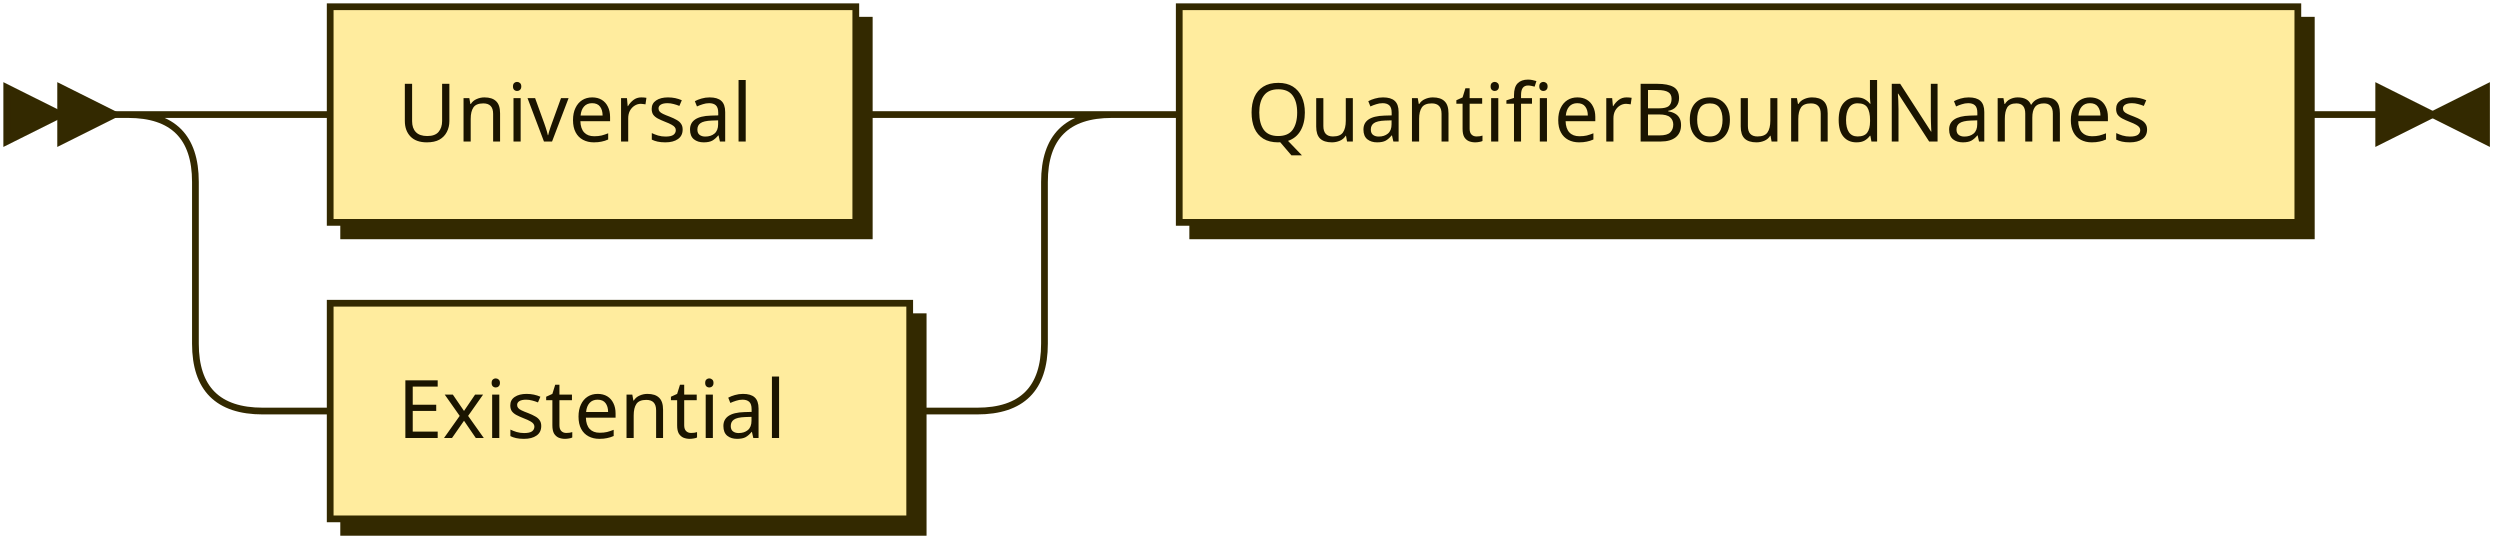
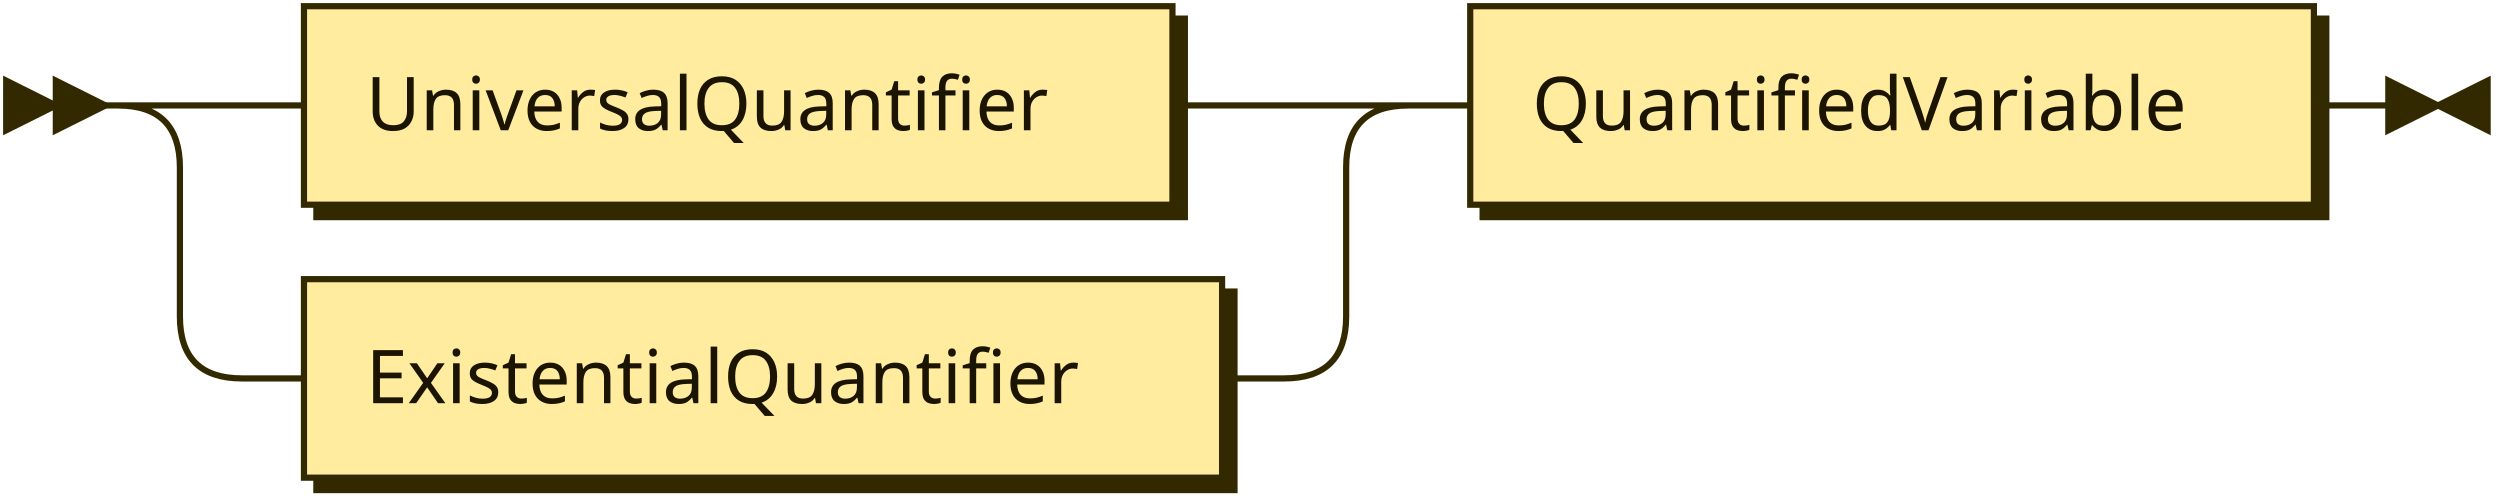
- <svg xmlns="http://www.w3.org/2000/svg" xmlns:xlink="http://www.w3.org/1999/xlink" width="371" height="81">
+ <svg xmlns="http://www.w3.org/2000/svg" xmlns:xlink="http://www.w3.org/1999/xlink" width="403" height="81">
  <defs>
    <style type="text/css">
    @namespace "http://www.w3.org/2000/svg";
    .line                 {fill: none; stroke: #332900; stroke-width: 1;}
    .bold-line            {stroke: #141000; shape-rendering: crispEdges; stroke-width: 2;}
    .thin-line            {stroke: #1F1800; shape-rendering: crispEdges}
    .filled               {fill: #332900; stroke: none;}
    text.terminal         {font-family: Verdana, Sans-serif;
                            font-size: 12px;
                            fill: #141000;
                            font-weight: bold;
                          }
    text.nonterminal      {font-family: Verdana, Sans-serif;
                            font-size: 12px;
                            fill: #1A1400;
                            font-weight: normal;
                          }
    text.regexp           {font-family: Verdana, Sans-serif;
                            font-size: 12px;
                            fill: #1F1800;
                            font-weight: normal;
                          }
    rect, circle, polygon {fill: #332900; stroke: #332900;}
    rect.terminal         {fill: #FFDB4D; stroke: #332900; stroke-width: 1;}
    rect.nonterminal      {fill: #FFEC9E; stroke: #332900; stroke-width: 1;}
    rect.text             {fill: none; stroke: none;}
    polygon.regexp        {fill: #FFF4C7; stroke: #332900; stroke-width: 1;}
  </style>
  </defs>
  <polygon points="9 17 1 13 1 21" />
  <polygon points="17 17 9 13 9 21" />
-   <a xlink:href="#Universal" xlink:title="Universal">
-     <rect x="51" y="3" width="78" height="32" />
-     <rect x="49" y="1" width="78" height="32" class="nonterminal" />
-     <text class="nonterminal" x="59" y="21">Universal</text>
+   <a xlink:href="#UniversalQuantifier" xlink:title="UniversalQuantifier">
+     <rect x="51" y="3" width="140" height="32" />
+     <rect x="49" y="1" width="140" height="32" class="nonterminal" />
+     <text class="nonterminal" x="59" y="21">UniversalQuantifier</text>
  </a>
-   <a xlink:href="#Existential" xlink:title="Existential">
-     <rect x="51" y="47" width="86" height="32" />
-     <rect x="49" y="45" width="86" height="32" class="nonterminal" />
-     <text class="nonterminal" x="59" y="65">Existential</text>
+   <a xlink:href="#ExistentialQuantifier" xlink:title="ExistentialQuantifier">
+     <rect x="51" y="47" width="148" height="32" />
+     <rect x="49" y="45" width="148" height="32" class="nonterminal" />
+     <text class="nonterminal" x="59" y="65">ExistentialQuantifier</text>
  </a>
-   <a xlink:href="#QuantifierBoundNames" xlink:title="QuantifierBoundNames">
-     <rect x="177" y="3" width="166" height="32" />
-     <rect x="175" y="1" width="166" height="32" class="nonterminal" />
-     <text class="nonterminal" x="185" y="21">QuantifierBoundNames</text>
+   <a xlink:href="#QuantifiedVariable" xlink:title="QuantifiedVariable">
+     <rect x="239" y="3" width="136" height="32" />
+     <rect x="237" y="1" width="136" height="32" class="nonterminal" />
+     <text class="nonterminal" x="247" y="21">QuantifiedVariable</text>
  </a>
-   <path class="line" d="m17 17 h2 m20 0 h10 m78 0 h10 m0 0 h8 m-126 0 h20 m106 0 h20 m-146 0 q10 0 10 10 m126 0 q0 -10 10 -10 m-136 10 v24 m126 0 v-24 m-126 24 q0 10 10 10 m106 0 q10 0 10 -10 m-116 10 h10 m86 0 h10 m20 -44 h10 m166 0 h10 m3 0 h-3" />
-   <polygon points="361 17 369 13 369 21" />
-   <polygon points="361 17 353 13 353 21" />
+   <path class="line" d="m17 17 h2 m20 0 h10 m140 0 h10 m0 0 h8 m-188 0 h20 m168 0 h20 m-208 0 q10 0 10 10 m188 0 q0 -10 10 -10 m-198 10 v24 m188 0 v-24 m-188 24 q0 10 10 10 m168 0 q10 0 10 -10 m-178 10 h10 m148 0 h10 m20 -44 h10 m136 0 h10 m3 0 h-3" />
+   <polygon points="393 17 401 13 401 21" />
+   <polygon points="393 17 385 13 385 21" />
</svg>
